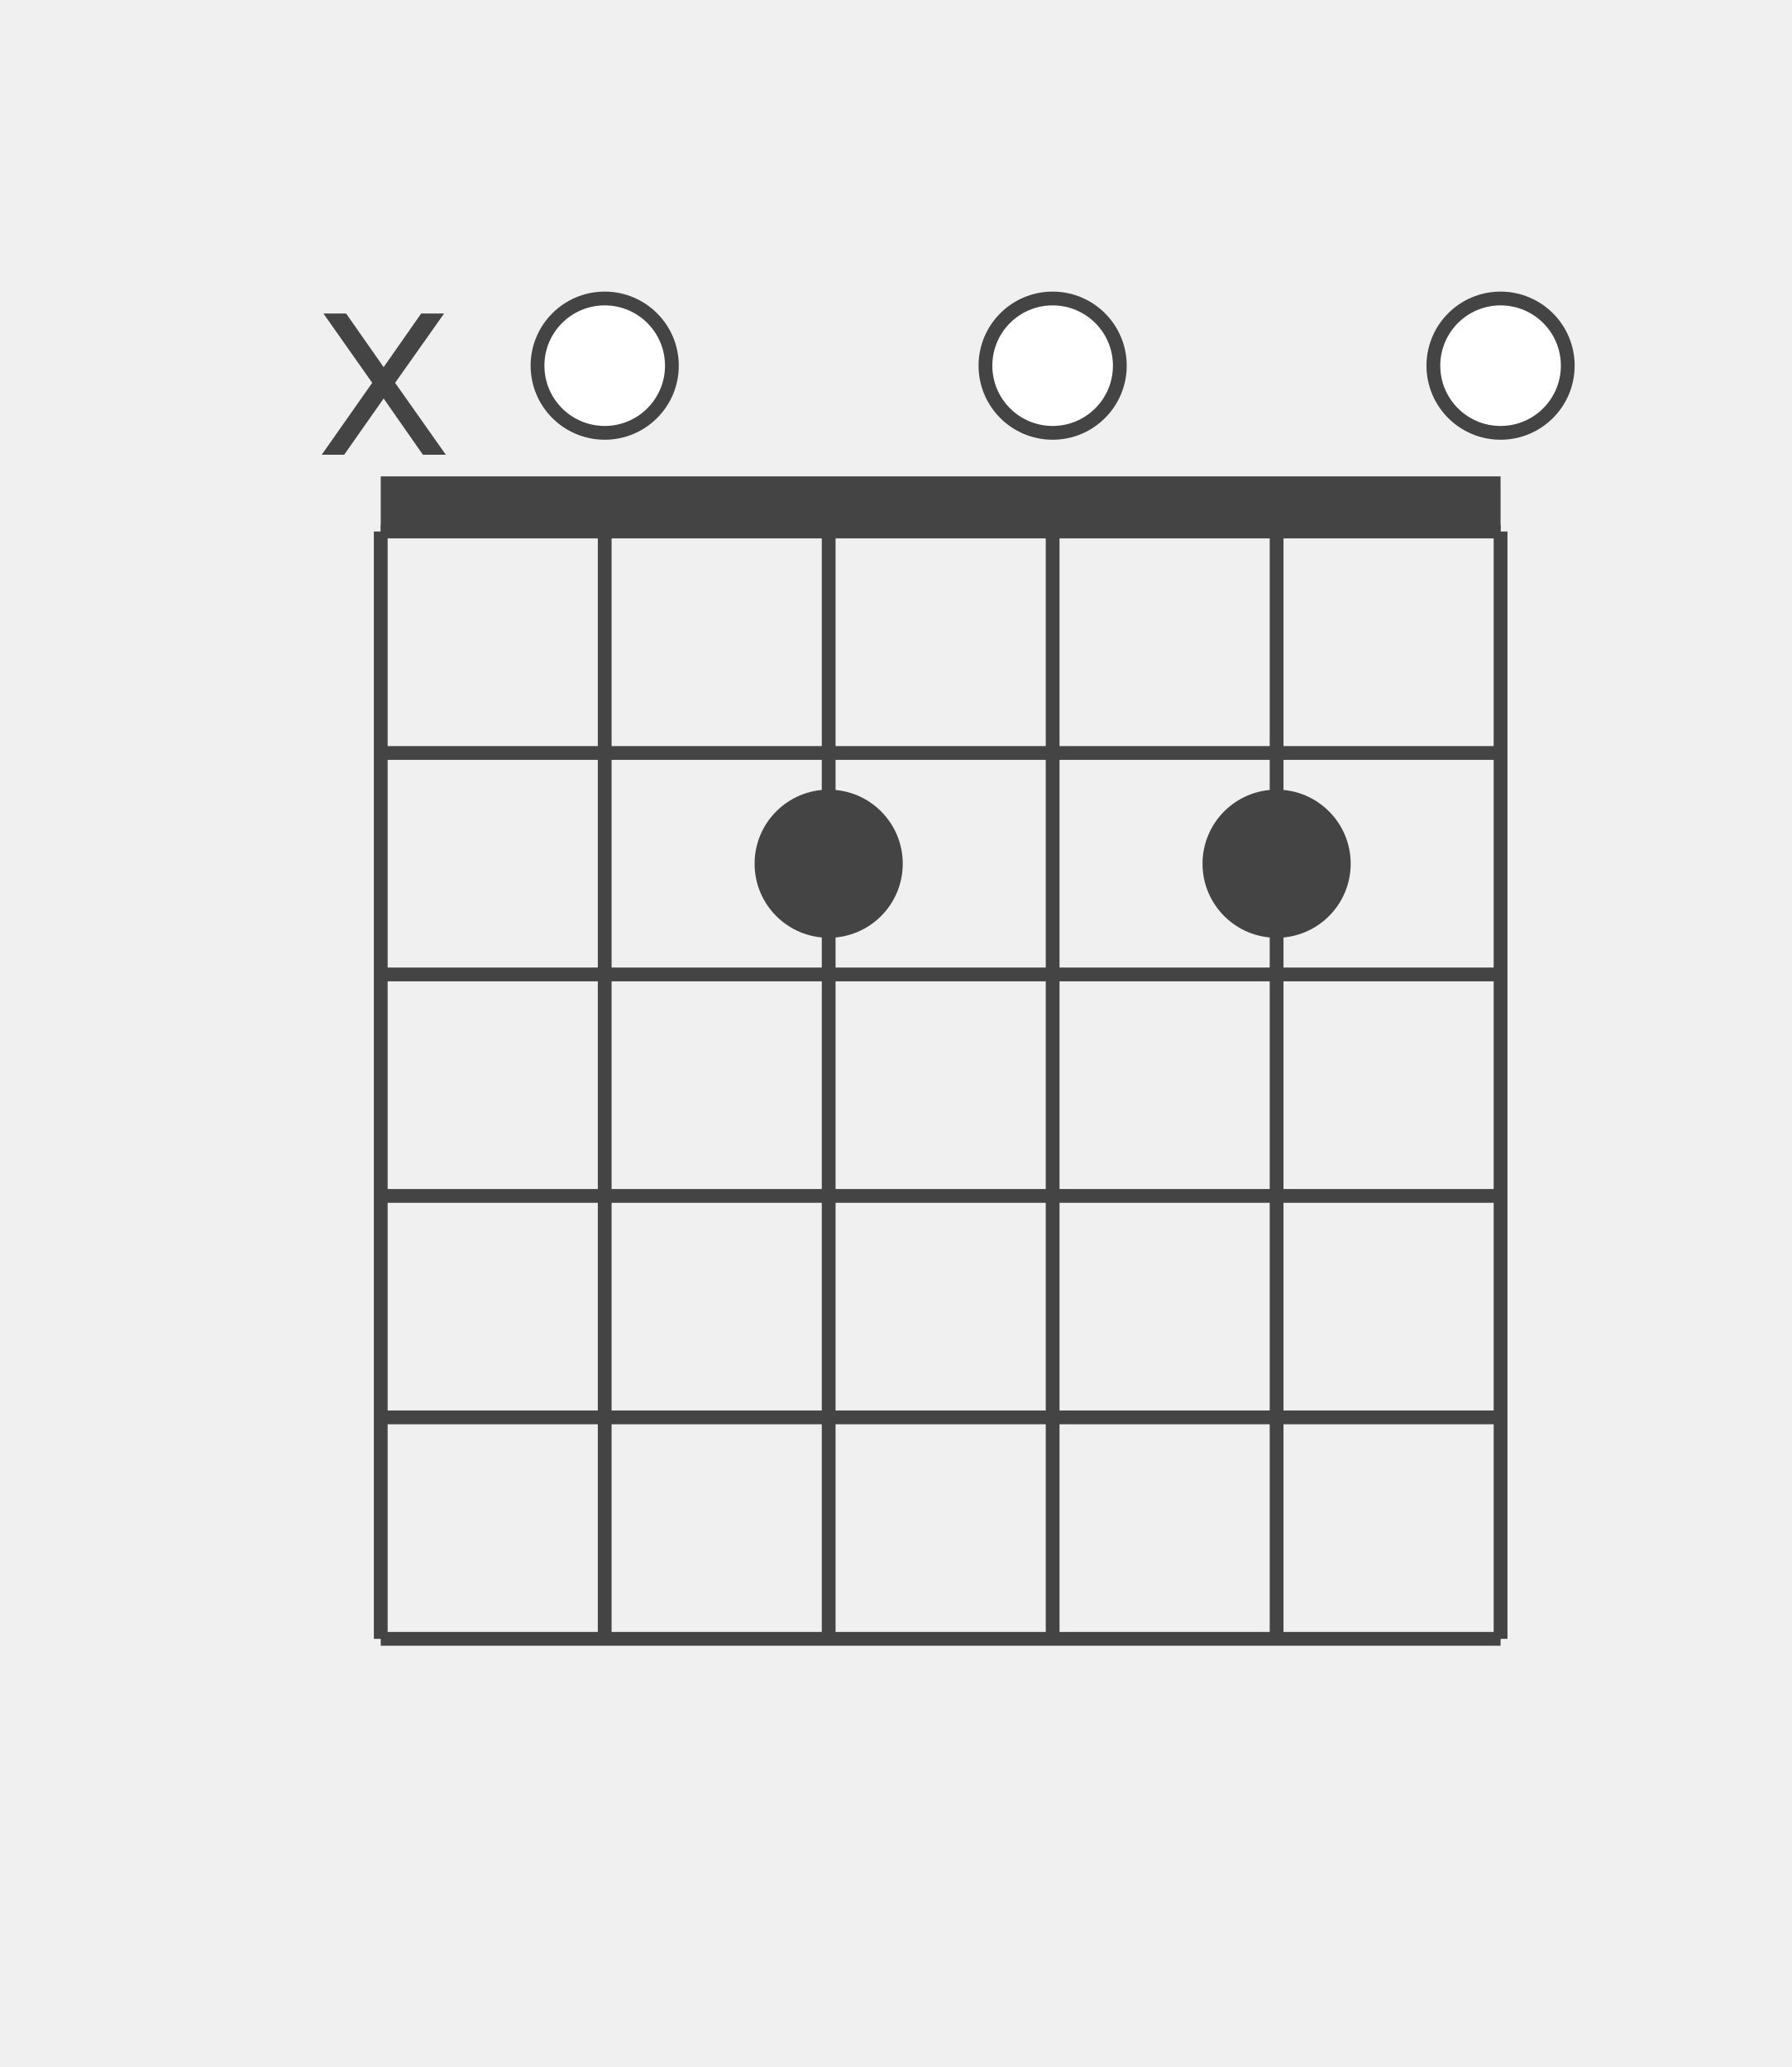
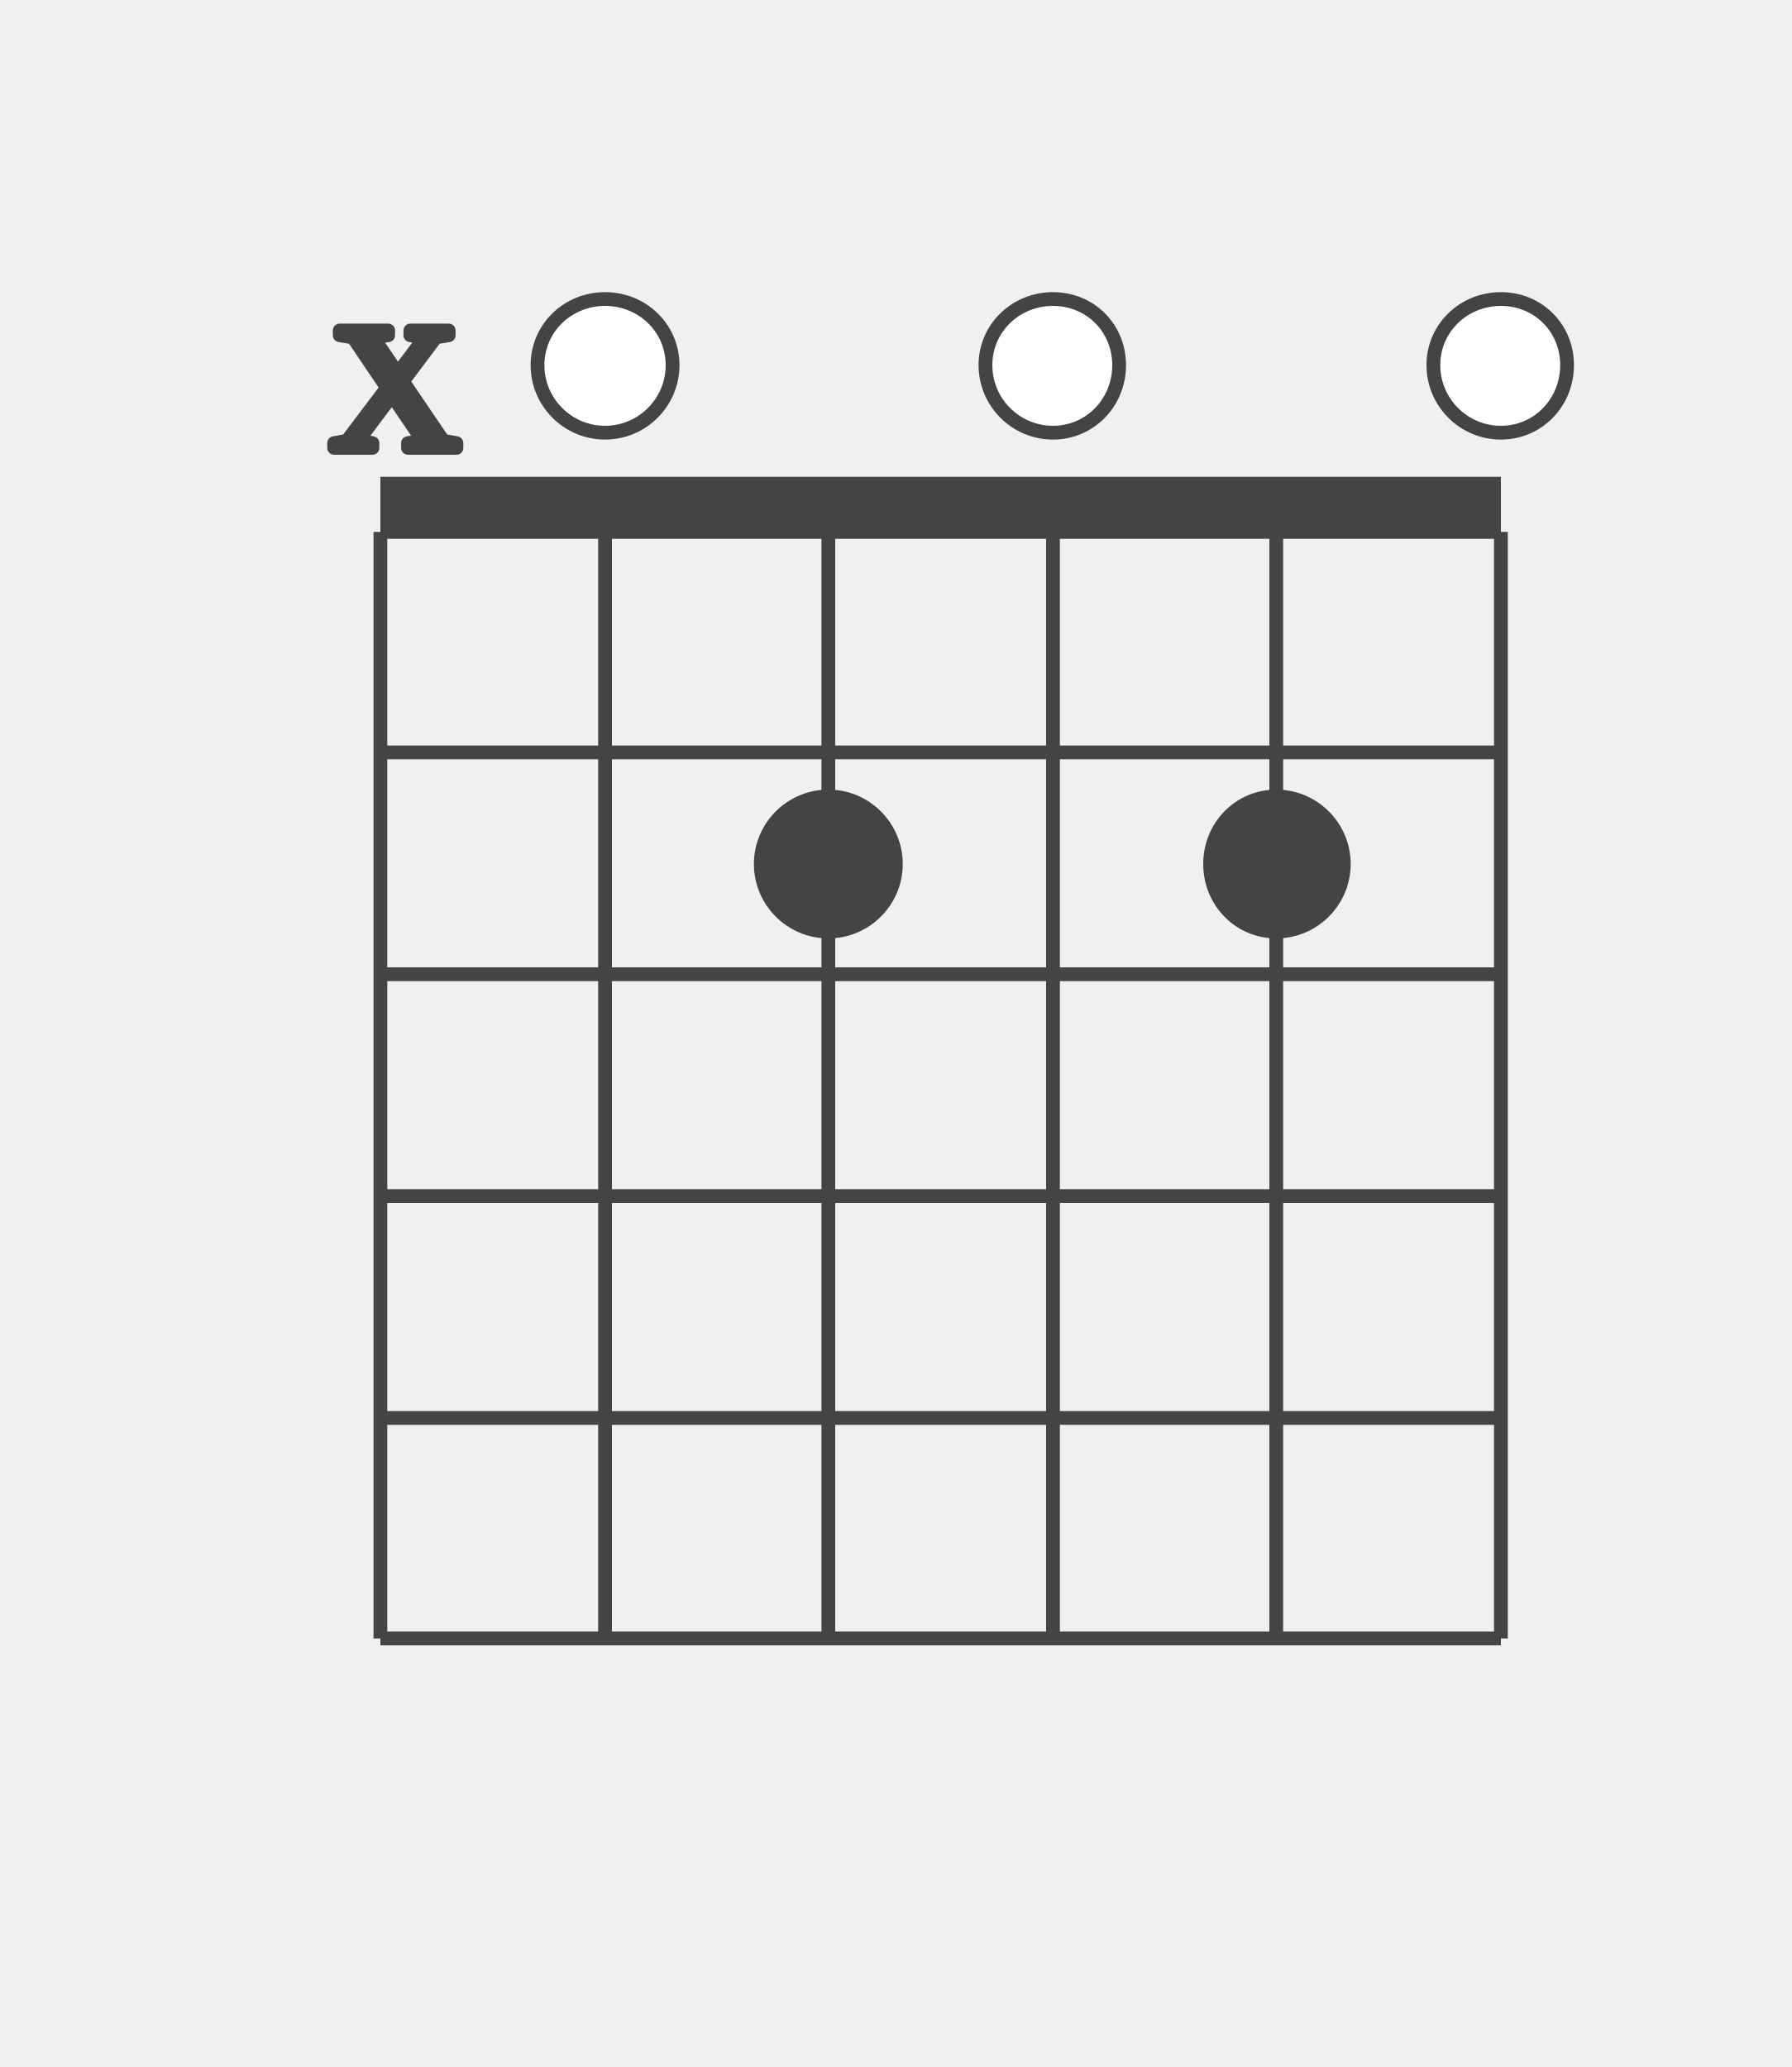
- <svg xmlns="http://www.w3.org/2000/svg" version="1.1" width="130" height="150">
-   <rect width="81.25" height="4" x="27.625" y="34.571" stroke-width="0" fill="#444444" data-darkreader-inline-fill="" style="--darkreader-inline-fill: #3e3c35;" />
-   <line x1="27.625" y1="38.571" x2="27.625" y2="118.929" stroke-width="1" stroke="#444444" data-darkreader-inline-stroke="" style="--darkreader-inline-stroke: #8d7f68;" />
-   <line x1="43.875" y1="38.571" x2="43.875" y2="118.929" stroke-width="1" stroke="#444444" data-darkreader-inline-stroke="" style="--darkreader-inline-stroke: #8d7f68;" />
-   <line x1="60.125" y1="38.571" x2="60.125" y2="118.929" stroke-width="1" stroke="#444444" data-darkreader-inline-stroke="" style="--darkreader-inline-stroke: #8d7f68;" />
-   <line x1="76.375" y1="38.571" x2="76.375" y2="118.929" stroke-width="1" stroke="#444444" data-darkreader-inline-stroke="" style="--darkreader-inline-stroke: #8d7f68;" />
-   <line x1="92.625" y1="38.571" x2="92.625" y2="118.929" stroke-width="1" stroke="#444444" data-darkreader-inline-stroke="" style="--darkreader-inline-stroke: #8d7f68;" />
-   <line x1="108.875" y1="38.571" x2="108.875" y2="118.929" stroke-width="1" stroke="#444444" data-darkreader-inline-stroke="" style="--darkreader-inline-stroke: #8d7f68;" />
-   <line x1="27.625" y1="38.571" x2="108.875" y2="38.571" stroke-width="1" stroke="#444444" data-darkreader-inline-stroke="" style="--darkreader-inline-stroke: #8d7f68;" />
-   <line x1="27.625" y1="54.643" x2="108.875" y2="54.643" stroke-width="1" stroke="#444444" data-darkreader-inline-stroke="" style="--darkreader-inline-stroke: #8d7f68;" />
-   <line x1="27.625" y1="70.714" x2="108.875" y2="70.714" stroke-width="1" stroke="#444444" data-darkreader-inline-stroke="" style="--darkreader-inline-stroke: #8d7f68;" />
-   <line x1="27.625" y1="86.786" x2="108.875" y2="86.786" stroke-width="1" stroke="#444444" data-darkreader-inline-stroke="" style="--darkreader-inline-stroke: #8d7f68;" />
-   <line x1="27.625" y1="102.857" x2="108.875" y2="102.857" stroke-width="1" stroke="#444444" data-darkreader-inline-stroke="" style="--darkreader-inline-stroke: #8d7f68;" />
-   <line x1="27.625" y1="118.929" x2="108.875" y2="118.929" stroke-width="1" stroke="#444444" data-darkreader-inline-stroke="" style="--darkreader-inline-stroke: #8d7f68;" />
-   <circle r="4.875" cx="108.875" cy="26.536" stroke-width="1" stroke="#444444" fill="#ffffff" data-darkreader-inline-stroke="" style="--darkreader-inline-stroke: #eddab9; --darkreader-inline-fill: #ffffed;" data-darkreader-inline-fill="" />
-   <circle r="4.875" cx="92.625" cy="62.679" stroke-width="1" stroke="#444444" fill="#444444" data-darkreader-inline-stroke="" style="--darkreader-inline-stroke: #eddab9; --darkreader-inline-fill: #eddab9;" data-darkreader-inline-fill="" />
-   <circle r="4.875" cx="76.375" cy="26.536" stroke-width="1" stroke="#444444" fill="#ffffff" data-darkreader-inline-stroke="" style="--darkreader-inline-stroke: #eddab9; --darkreader-inline-fill: #ffffed;" data-darkreader-inline-fill="" />
-   <circle r="4.875" cx="60.125" cy="62.679" stroke-width="1" stroke="#444444" fill="#444444" data-darkreader-inline-stroke="" style="--darkreader-inline-stroke: #eddab9; --darkreader-inline-fill: #eddab9;" data-darkreader-inline-fill="" />
-   <circle r="4.875" cx="43.875" cy="26.536" stroke-width="1" stroke="#444444" fill="#ffffff" data-darkreader-inline-stroke="" style="--darkreader-inline-stroke: #eddab9; --darkreader-inline-fill: #ffffed;" data-darkreader-inline-fill="" />
-   <text stroke="#444444" fill="#444444" font-family="-apple-system, BlinkMacSystemFont, &quot;Segoe UI&quot;, Roboto, Helvetica, Arial, sans-serif, &quot;Apple Color Emoji&quot;, &quot;Segoe UI Emoji&quot;, &quot;Segoe UI Symbol&quot;" font-size="13" font-style="light" font-weight="100" x="23.961" y="15.6" data-darkreader-inline-fill="" data-darkreader-inline-stroke="" style="--darkreader-inline-fill: #eddab9; --darkreader-inline-stroke: #8d7f68;">
-     <tspan dy="16.9" x="23.961">X</tspan>
+ <svg xmlns="http://www.w3.org/2000/svg" version="1.2" viewBox="0 0 130 150" width="130" height="150">
+   <style>tspan{white-space:pre}.a{fill:#444}.b{stroke:#444}.c{fill:#fff;stroke:#444}.d{fill:#444;stroke:#444}.e{font-size: 13px;fill: #444444;font-family: ""}</style>
+   <path class="a" d="m27.6 34.6h81.3v4h-81.3z" />
+   <path class="b" d="m27.6 38.6v80.3" />
+   <path class="b" d="m43.9 38.6v80.3" />
+   <path class="b" d="m60.1 38.6v80.3" />
+   <path class="b" d="m76.4 38.6v80.3" />
+   <path class="b" d="m92.6 38.6v80.3" />
+   <path class="b" d="m108.9 38.6v80.3" />
+   <path class="b" d="m27.6 38.6h81.3" />
+   <path class="b" d="m27.6 54.6h81.3" />
+   <path class="b" d="m27.6 70.7h81.3" />
+   <path class="b" d="m27.6 86.8h81.3" />
+   <path class="b" d="m27.6 102.9h81.3" />
+   <path class="b" d="m27.6 118.9h81.3" />
+   <path class="c" d="m108.9 31.4c-2.7 0-4.9-2.2-4.9-4.9 0-2.7 2.2-4.8 4.9-4.8 2.7 0 4.8 2.1 4.8 4.8 0 2.7-2.1 4.9-4.8 4.9z" />
+   <path class="d" d="m92.6 67.6c-2.7 0-4.8-2.2-4.8-4.9 0-2.7 2.1-4.9 4.8-4.9 2.7 0 4.9 2.2 4.9 4.9 0 2.7-2.2 4.9-4.9 4.9z" />
+   <path class="c" d="m76.4 31.4c-2.7 0-4.9-2.2-4.9-4.9 0-2.7 2.2-4.8 4.9-4.8 2.7 0 4.8 2.1 4.8 4.8 0 2.7-2.1 4.9-4.8 4.9z" />
+   <path class="d" d="m60.1 67.6c-2.7 0-4.9-2.2-4.9-4.9 0-2.7 2.2-4.9 4.9-4.9 2.7 0 4.9 2.2 4.9 4.9 0 2.7-2.2 4.9-4.9 4.9z" />
+   <path class="c" d="m43.9 31.4c-2.7 0-4.9-2.2-4.9-4.9 0-2.7 2.2-4.8 4.9-4.8 2.7 0 4.9 2.1 4.9 4.8 0 2.7-2.2 4.9-4.9 4.9z" />
+   <text style="transform:matrix(1,0,0,1,23.961,32.5);paint-order:stroke fill markers;stroke:#444;stroke-width: NaN;stroke-linejoin: round;">
+     <tspan x="0" y="0" class="e">X
+ </tspan>
  </text>
</svg>
